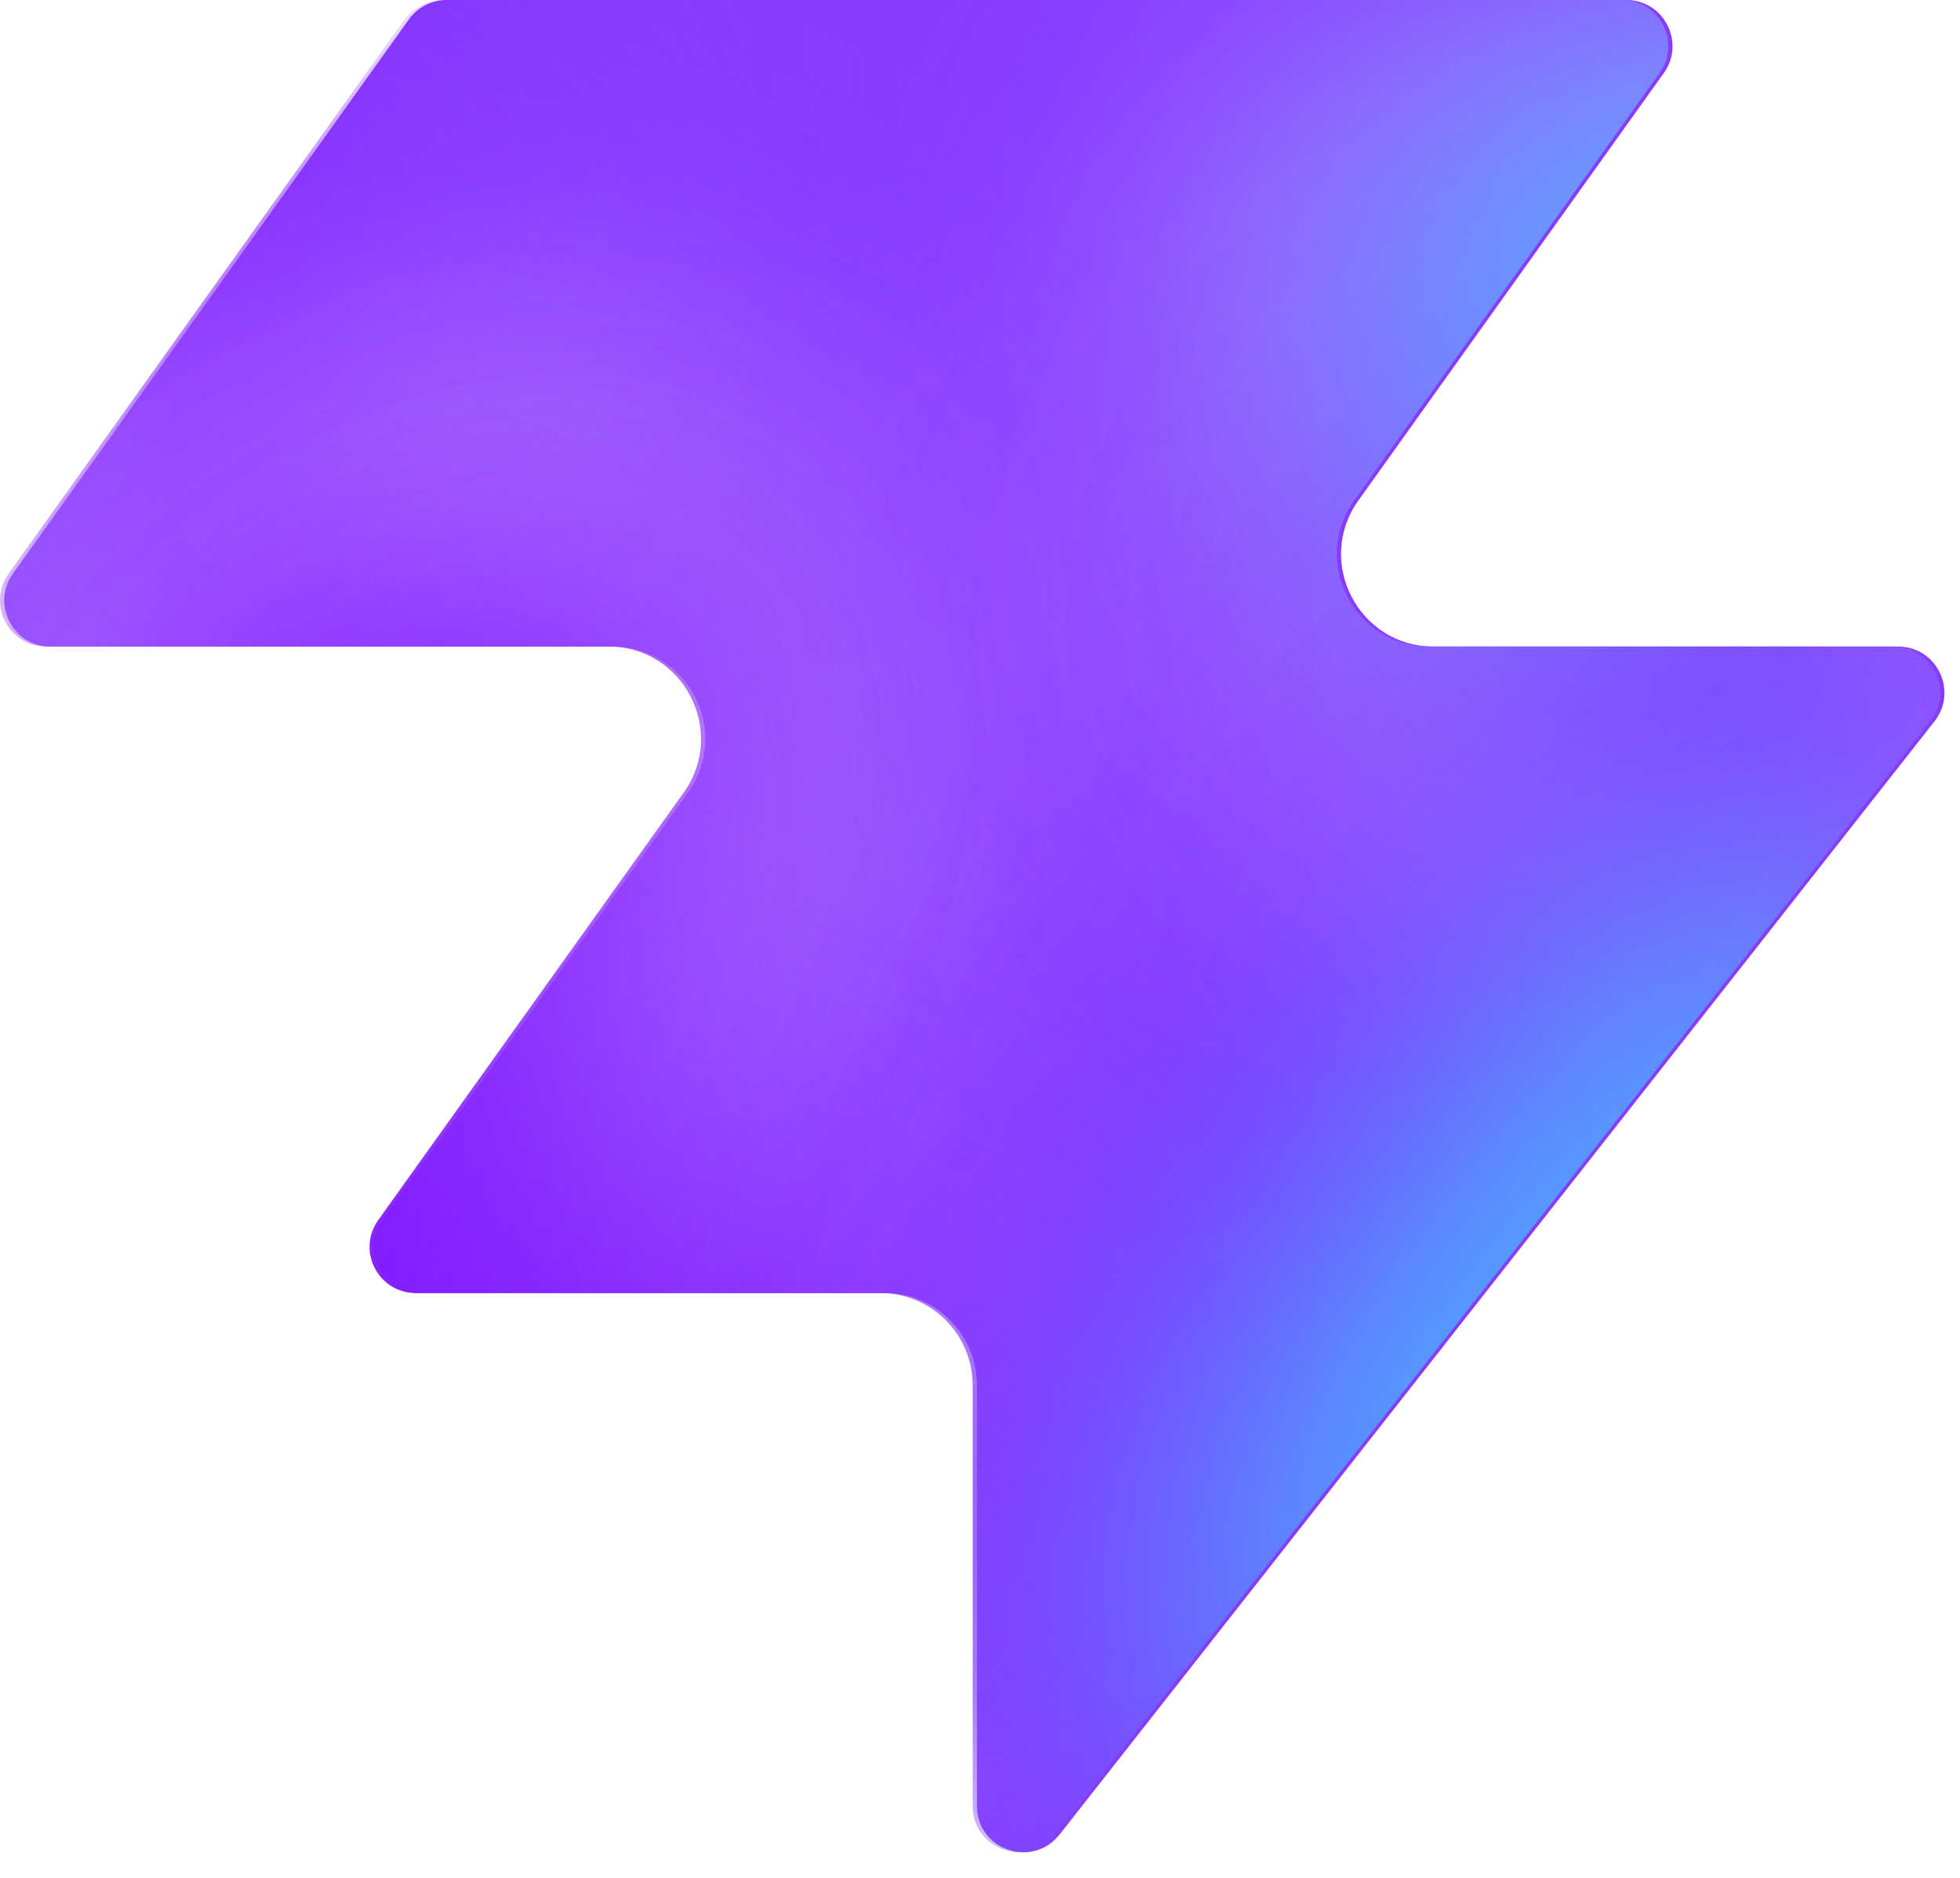
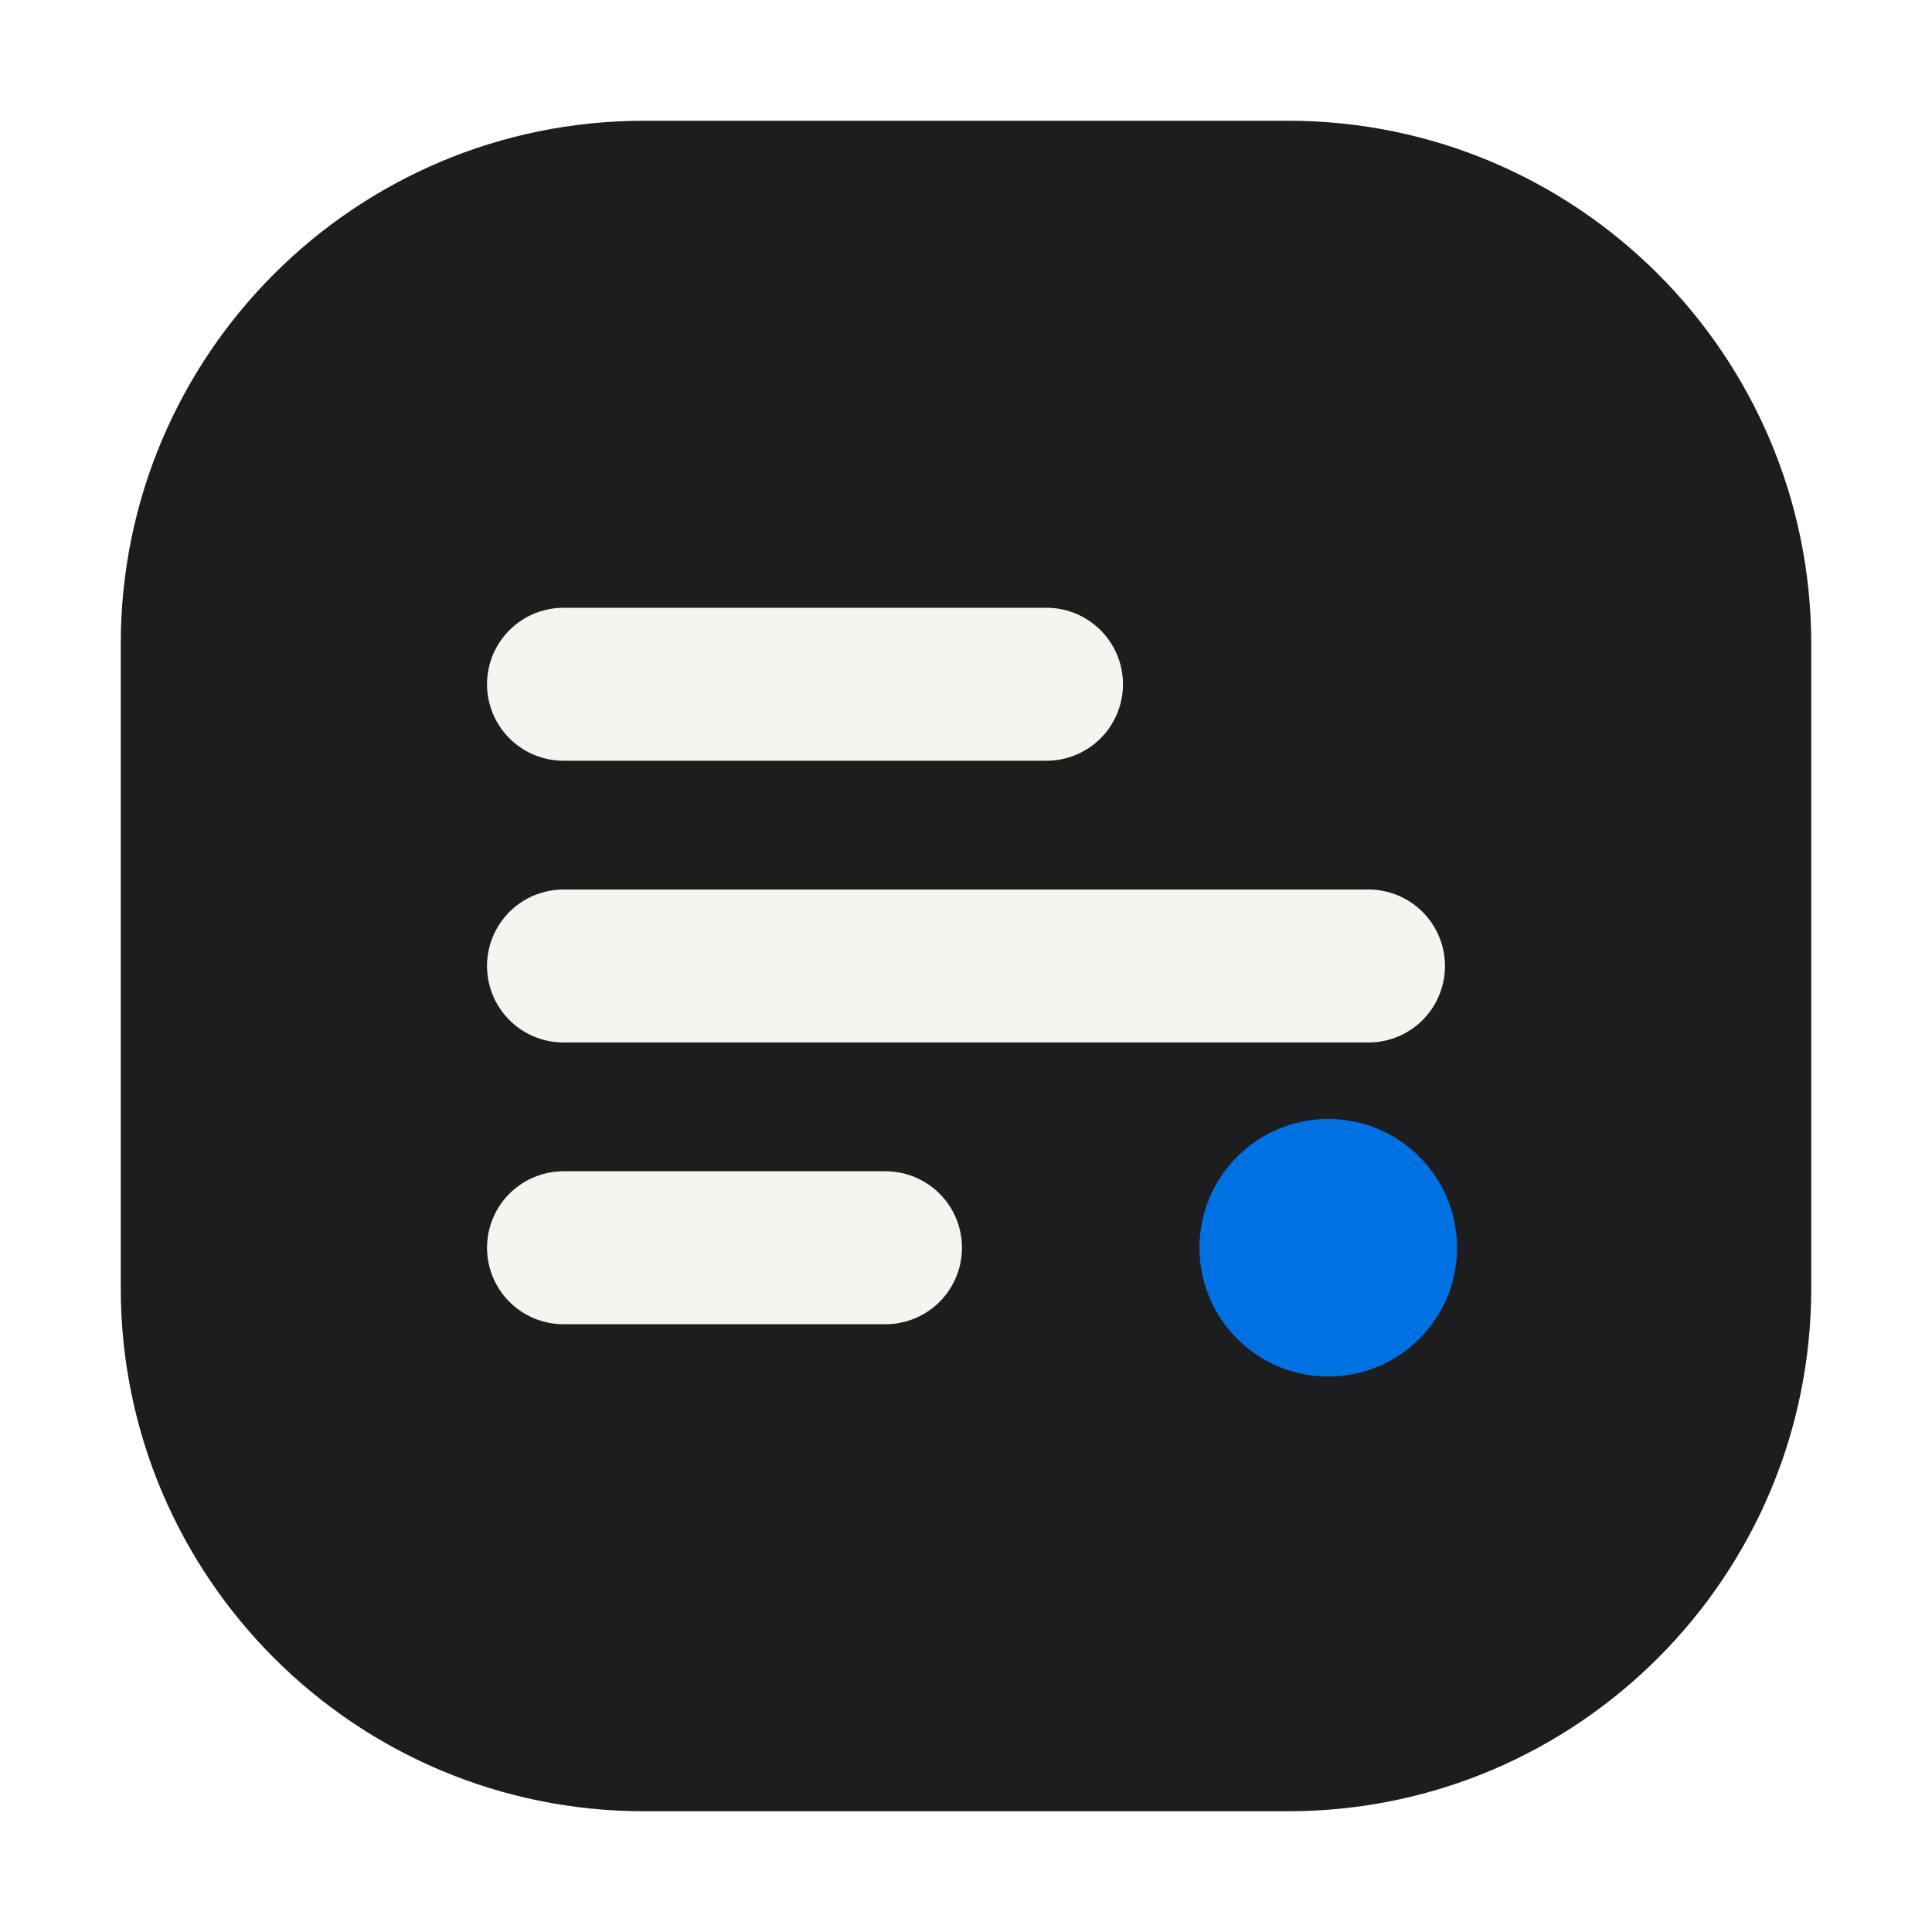
- <svg xmlns="http://www.w3.org/2000/svg" width="48" height="46" fill="none" viewBox="0 0 48 46">
-   <path fill="#863bff" d="M25.946 44.938c-.664.845-2.021.375-2.021-.698V33.937a2.26 2.26 0 0 0-2.262-2.262H10.287c-.92 0-1.456-1.04-.92-1.788l7.48-10.471c1.07-1.497 0-3.578-1.842-3.578H1.237c-.92 0-1.456-1.04-.92-1.788L10.013.474c.214-.297.556-.474.92-.474h28.894c.92 0 1.456 1.04.92 1.788l-7.48 10.471c-1.07 1.498 0 3.579 1.842 3.579h11.377c.943 0 1.473 1.088.89 1.83L25.947 44.94z" style="fill:#863bff;fill:color(display-p3 .525 .23 1);fill-opacity:1" />
-   <mask id="a" width="48" height="46" x="0" y="0" maskUnits="userSpaceOnUse" style="mask-type:alpha">
-     <path fill="#000" d="M25.842 44.938c-.664.844-2.021.375-2.021-.698V33.937a2.26 2.26 0 0 0-2.262-2.262H10.183c-.92 0-1.456-1.04-.92-1.788l7.48-10.471c1.07-1.498 0-3.579-1.842-3.579H1.133c-.92 0-1.456-1.04-.92-1.787L9.91.473c.214-.297.556-.474.92-.474h28.894c.92 0 1.456 1.04.92 1.788l-7.48 10.471c-1.07 1.498 0 3.578 1.842 3.578h11.377c.943 0 1.473 1.088.89 1.832L25.843 44.94z" style="fill:#000;fill-opacity:1" />
-   </mask>
-   <g mask="url(#a)">
-     <g filter="url(#b)">
-       <ellipse cx="5.508" cy="14.704" fill="#ede6ff" rx="5.508" ry="14.704" style="fill:#ede6ff;fill:color(display-p3 .927 .903 1);fill-opacity:1" transform="matrix(.00324 1 1 -.00324 -4.47 31.516)" />
-     </g>
-     <g filter="url(#c)">
-       <ellipse cx="10.399" cy="29.851" fill="#ede6ff" rx="10.399" ry="29.851" style="fill:#ede6ff;fill:color(display-p3 .927 .903 1);fill-opacity:1" transform="matrix(.00324 1 1 -.00324 -39.328 7.883)" />
-     </g>
-     <g filter="url(#d)">
-       <ellipse cx="5.508" cy="30.487" fill="#7e14ff" rx="5.508" ry="30.487" style="fill:#7e14ff;fill:color(display-p3 .492 .077 1);fill-opacity:1" transform="rotate(89.814 -25.913 -14.639)scale(1 -1)" />
-     </g>
-     <g filter="url(#e)">
-       <ellipse cx="5.508" cy="30.599" fill="#7e14ff" rx="5.508" ry="30.599" style="fill:#7e14ff;fill:color(display-p3 .492 .077 1);fill-opacity:1" transform="rotate(89.814 -32.644 -3.334)scale(1 -1)" />
-     </g>
-     <g filter="url(#f)">
-       <ellipse cx="5.508" cy="30.599" fill="#7e14ff" rx="5.508" ry="30.599" style="fill:#7e14ff;fill:color(display-p3 .492 .077 1);fill-opacity:1" transform="matrix(.00324 1 1 -.00324 -34.34 30.47)" />
-     </g>
-     <g filter="url(#g)">
-       <ellipse cx="14.072" cy="22.078" fill="#ede6ff" rx="14.072" ry="22.078" style="fill:#ede6ff;fill:color(display-p3 .927 .903 1);fill-opacity:1" transform="rotate(93.35 24.506 48.493)scale(-1 1)" />
-     </g>
-     <g filter="url(#h)">
-       <ellipse cx="3.47" cy="21.501" fill="#7e14ff" rx="3.47" ry="21.501" style="fill:#7e14ff;fill:color(display-p3 .492 .077 1);fill-opacity:1" transform="rotate(89.009 28.708 47.59)scale(-1 1)" />
-     </g>
-     <g filter="url(#i)">
-       <ellipse cx="3.47" cy="21.501" fill="#7e14ff" rx="3.47" ry="21.501" style="fill:#7e14ff;fill:color(display-p3 .492 .077 1);fill-opacity:1" transform="rotate(89.009 28.708 47.59)scale(-1 1)" />
-     </g>
-     <g filter="url(#j)">
-       <ellipse cx=".387" cy="8.972" fill="#7e14ff" rx="4.407" ry="29.108" style="fill:#7e14ff;fill:color(display-p3 .492 .077 1);fill-opacity:1" transform="rotate(39.51 .387 8.972)" />
-     </g>
-     <g filter="url(#k)">
-       <ellipse cx="47.523" cy="-6.092" fill="#7e14ff" rx="4.407" ry="29.108" style="fill:#7e14ff;fill:color(display-p3 .492 .077 1);fill-opacity:1" transform="rotate(37.892 47.523 -6.092)" />
-     </g>
-     <g filter="url(#l)">
-       <ellipse cx="41.412" cy="6.333" fill="#47bfff" rx="5.971" ry="9.665" style="fill:#47bfff;fill:color(display-p3 .28 .748 1);fill-opacity:1" transform="rotate(37.892 41.412 6.333)" />
-     </g>
-     <g filter="url(#m)">
-       <ellipse cx="-1.879" cy="38.332" fill="#7e14ff" rx="4.407" ry="29.108" style="fill:#7e14ff;fill:color(display-p3 .492 .077 1);fill-opacity:1" transform="rotate(37.892 -1.88 38.332)" />
-     </g>
-     <g filter="url(#n)">
-       <ellipse cx="-1.879" cy="38.332" fill="#7e14ff" rx="4.407" ry="29.108" style="fill:#7e14ff;fill:color(display-p3 .492 .077 1);fill-opacity:1" transform="rotate(37.892 -1.88 38.332)" />
-     </g>
-     <g filter="url(#o)">
-       <ellipse cx="35.651" cy="29.907" fill="#7e14ff" rx="4.407" ry="29.108" style="fill:#7e14ff;fill:color(display-p3 .492 .077 1);fill-opacity:1" transform="rotate(37.892 35.651 29.907)" />
-     </g>
-     <g filter="url(#p)">
-       <ellipse cx="38.418" cy="32.4" fill="#47bfff" rx="5.971" ry="15.297" style="fill:#47bfff;fill:color(display-p3 .28 .748 1);fill-opacity:1" transform="rotate(37.892 38.418 32.4)" />
-     </g>
-   </g>
-   <defs>
-     <filter id="b" width="60.045" height="41.654" x="-19.77" y="16.149" color-interpolation-filters="sRGB" filterUnits="userSpaceOnUse">
-       <feFlood flood-opacity="0" result="BackgroundImageFix" />
-       <feBlend in="SourceGraphic" in2="BackgroundImageFix" result="shape" />
-       <feGaussianBlur result="effect1_foregroundBlur_2002_17158" stdDeviation="7.659" />
-     </filter>
-     <filter id="c" width="90.34" height="51.437" x="-54.613" y="-7.533" color-interpolation-filters="sRGB" filterUnits="userSpaceOnUse">
-       <feFlood flood-opacity="0" result="BackgroundImageFix" />
-       <feBlend in="SourceGraphic" in2="BackgroundImageFix" result="shape" />
-       <feGaussianBlur result="effect1_foregroundBlur_2002_17158" stdDeviation="7.659" />
-     </filter>
-     <filter id="d" width="79.355" height="29.4" x="-49.64" y="2.03" color-interpolation-filters="sRGB" filterUnits="userSpaceOnUse">
-       <feFlood flood-opacity="0" result="BackgroundImageFix" />
-       <feBlend in="SourceGraphic" in2="BackgroundImageFix" result="shape" />
-       <feGaussianBlur result="effect1_foregroundBlur_2002_17158" stdDeviation="4.596" />
-     </filter>
-     <filter id="e" width="79.579" height="29.4" x="-45.045" y="20.029" color-interpolation-filters="sRGB" filterUnits="userSpaceOnUse">
-       <feFlood flood-opacity="0" result="BackgroundImageFix" />
-       <feBlend in="SourceGraphic" in2="BackgroundImageFix" result="shape" />
-       <feGaussianBlur result="effect1_foregroundBlur_2002_17158" stdDeviation="4.596" />
-     </filter>
-     <filter id="f" width="79.579" height="29.4" x="-43.513" y="21.178" color-interpolation-filters="sRGB" filterUnits="userSpaceOnUse">
-       <feFlood flood-opacity="0" result="BackgroundImageFix" />
-       <feBlend in="SourceGraphic" in2="BackgroundImageFix" result="shape" />
-       <feGaussianBlur result="effect1_foregroundBlur_2002_17158" stdDeviation="4.596" />
-     </filter>
-     <filter id="g" width="74.749" height="58.852" x="15.756" y="-17.901" color-interpolation-filters="sRGB" filterUnits="userSpaceOnUse">
-       <feFlood flood-opacity="0" result="BackgroundImageFix" />
-       <feBlend in="SourceGraphic" in2="BackgroundImageFix" result="shape" />
-       <feGaussianBlur result="effect1_foregroundBlur_2002_17158" stdDeviation="7.659" />
-     </filter>
-     <filter id="h" width="61.377" height="25.362" x="23.548" y="2.284" color-interpolation-filters="sRGB" filterUnits="userSpaceOnUse">
-       <feFlood flood-opacity="0" result="BackgroundImageFix" />
-       <feBlend in="SourceGraphic" in2="BackgroundImageFix" result="shape" />
-       <feGaussianBlur result="effect1_foregroundBlur_2002_17158" stdDeviation="4.596" />
-     </filter>
-     <filter id="i" width="61.377" height="25.362" x="23.548" y="2.284" color-interpolation-filters="sRGB" filterUnits="userSpaceOnUse">
-       <feFlood flood-opacity="0" result="BackgroundImageFix" />
-       <feBlend in="SourceGraphic" in2="BackgroundImageFix" result="shape" />
-       <feGaussianBlur result="effect1_foregroundBlur_2002_17158" stdDeviation="4.596" />
-     </filter>
-     <filter id="j" width="56.045" height="63.649" x="-27.636" y="-22.853" color-interpolation-filters="sRGB" filterUnits="userSpaceOnUse">
-       <feFlood flood-opacity="0" result="BackgroundImageFix" />
-       <feBlend in="SourceGraphic" in2="BackgroundImageFix" result="shape" />
-       <feGaussianBlur result="effect1_foregroundBlur_2002_17158" stdDeviation="4.596" />
-     </filter>
-     <filter id="k" width="54.814" height="64.646" x="20.116" y="-38.415" color-interpolation-filters="sRGB" filterUnits="userSpaceOnUse">
-       <feFlood flood-opacity="0" result="BackgroundImageFix" />
-       <feBlend in="SourceGraphic" in2="BackgroundImageFix" result="shape" />
-       <feGaussianBlur result="effect1_foregroundBlur_2002_17158" stdDeviation="4.596" />
-     </filter>
-     <filter id="l" width="33.541" height="35.313" x="24.641" y="-11.323" color-interpolation-filters="sRGB" filterUnits="userSpaceOnUse">
-       <feFlood flood-opacity="0" result="BackgroundImageFix" />
-       <feBlend in="SourceGraphic" in2="BackgroundImageFix" result="shape" />
-       <feGaussianBlur result="effect1_foregroundBlur_2002_17158" stdDeviation="4.596" />
-     </filter>
-     <filter id="m" width="54.814" height="64.646" x="-29.286" y="6.009" color-interpolation-filters="sRGB" filterUnits="userSpaceOnUse">
-       <feFlood flood-opacity="0" result="BackgroundImageFix" />
-       <feBlend in="SourceGraphic" in2="BackgroundImageFix" result="shape" />
-       <feGaussianBlur result="effect1_foregroundBlur_2002_17158" stdDeviation="4.596" />
-     </filter>
-     <filter id="n" width="54.814" height="64.646" x="-29.286" y="6.009" color-interpolation-filters="sRGB" filterUnits="userSpaceOnUse">
-       <feFlood flood-opacity="0" result="BackgroundImageFix" />
-       <feBlend in="SourceGraphic" in2="BackgroundImageFix" result="shape" />
-       <feGaussianBlur result="effect1_foregroundBlur_2002_17158" stdDeviation="4.596" />
-     </filter>
-     <filter id="o" width="54.814" height="64.646" x="8.244" y="-2.416" color-interpolation-filters="sRGB" filterUnits="userSpaceOnUse">
-       <feFlood flood-opacity="0" result="BackgroundImageFix" />
-       <feBlend in="SourceGraphic" in2="BackgroundImageFix" result="shape" />
-       <feGaussianBlur result="effect1_foregroundBlur_2002_17158" stdDeviation="4.596" />
-     </filter>
-     <filter id="p" width="39.409" height="43.623" x="18.713" y="10.588" color-interpolation-filters="sRGB" filterUnits="userSpaceOnUse">
-       <feFlood flood-opacity="0" result="BackgroundImageFix" />
-       <feBlend in="SourceGraphic" in2="BackgroundImageFix" result="shape" />
-       <feGaussianBlur result="effect1_foregroundBlur_2002_17158" stdDeviation="4.596" />
-     </filter>
-   </defs>
+ <svg xmlns="http://www.w3.org/2000/svg" viewBox="0 0 24 24">
+   <rect x="1.5" y="1.5" width="21" height="21" rx="6.5" fill="#1d1d1f" />
+   <path d="M7 8.5h6M7 12h10M7 15.5h4" stroke="#f5f5f0" stroke-width="1.9" stroke-linecap="round" />
+   <circle cx="16.5" cy="15.5" r="1.6" fill="#0071e3" />
</svg>
